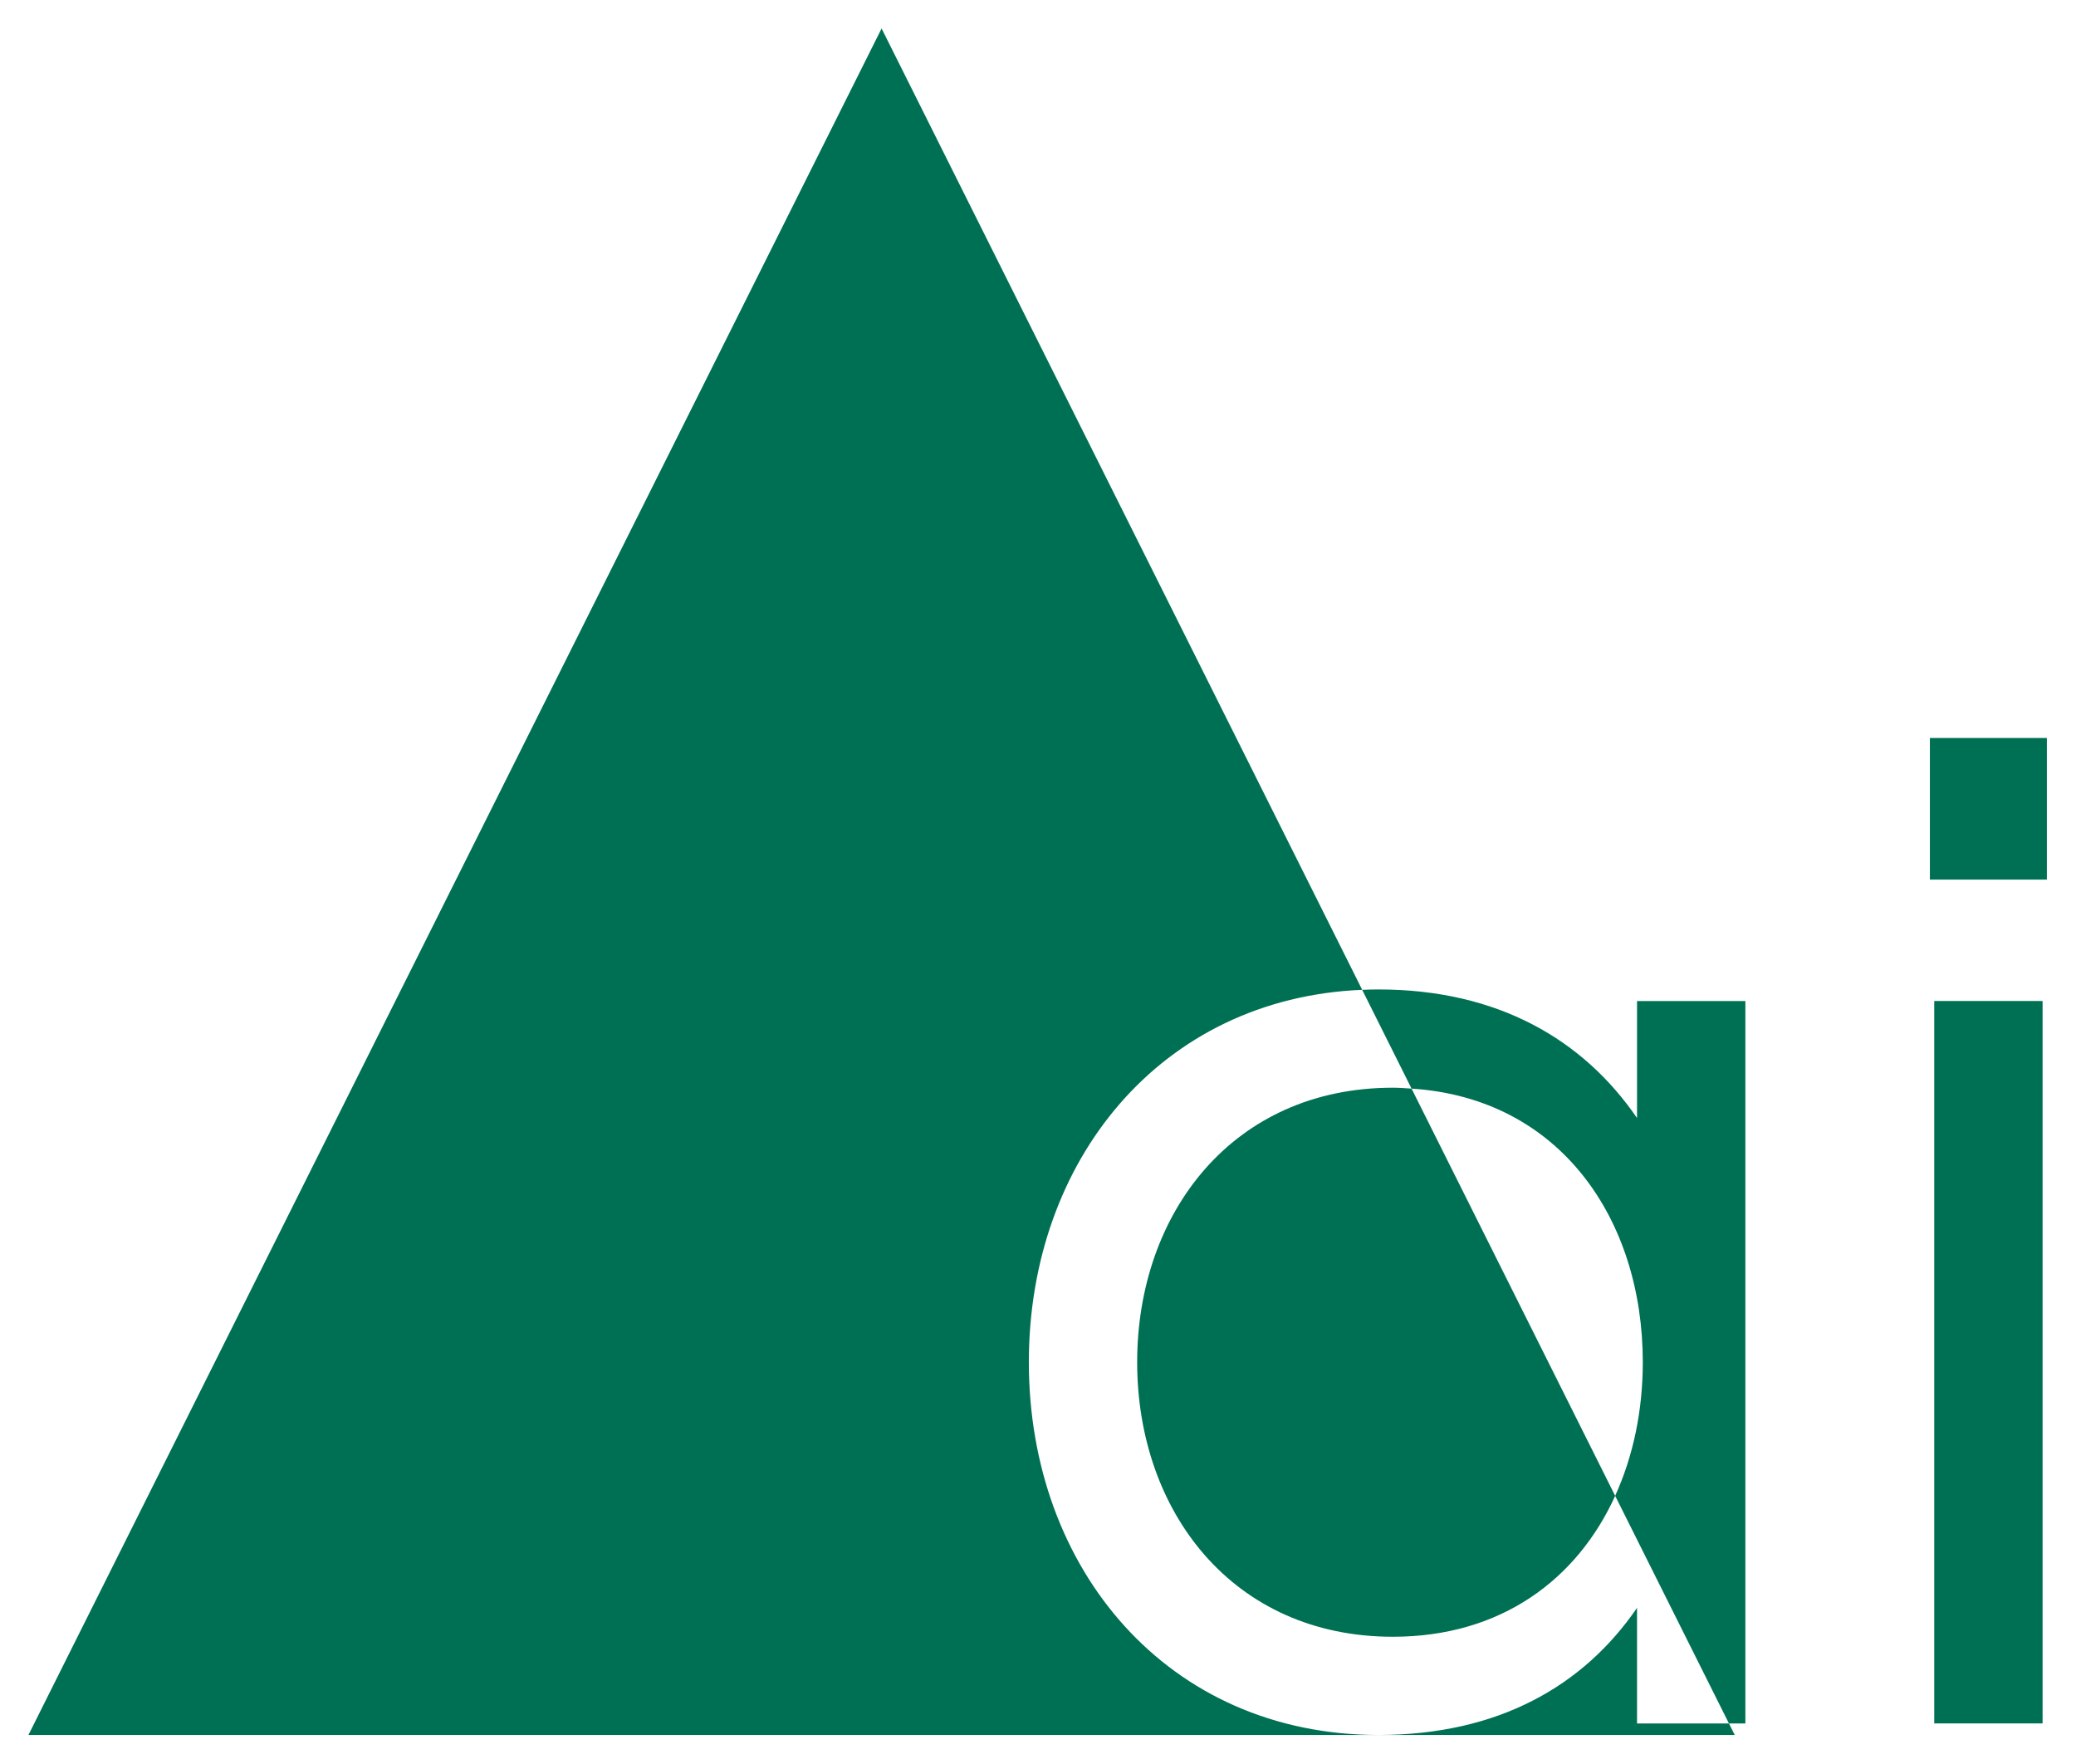
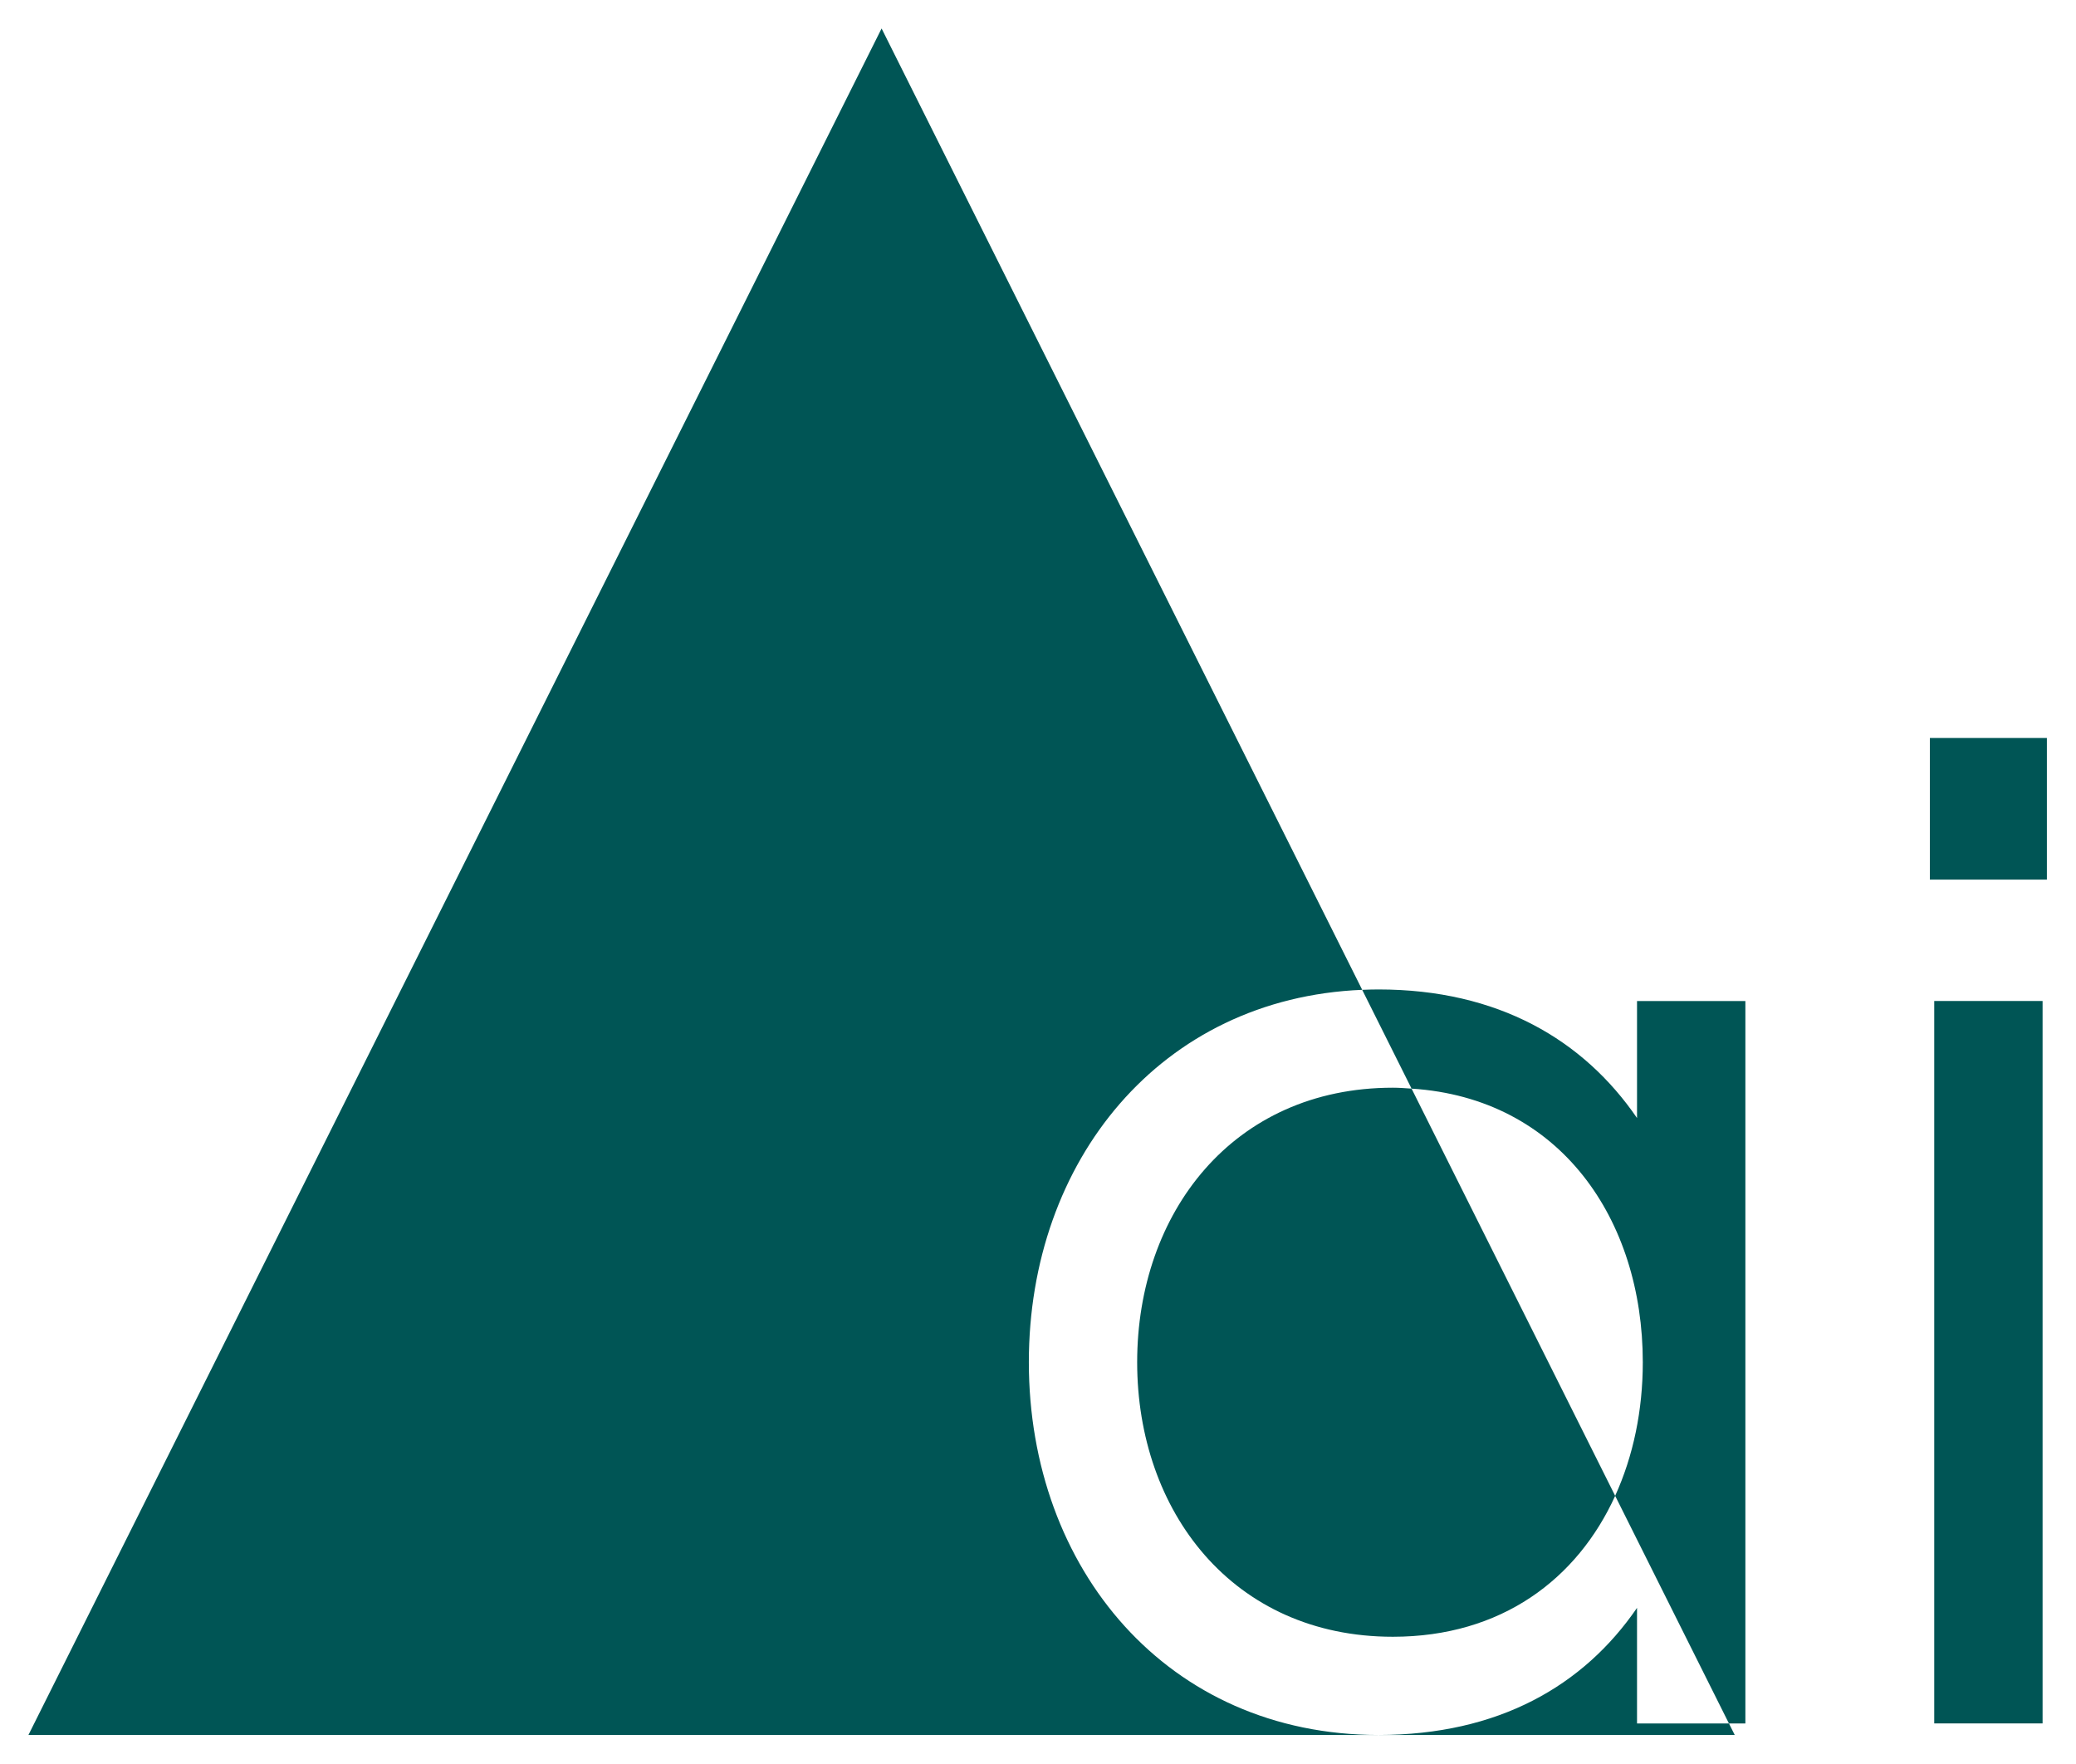
<svg xmlns="http://www.w3.org/2000/svg" xmlns:ns1="http://www.openswatchbook.org/uri/2009/osb" width="73mm" height="62mm" viewBox="0 0 73 62" version="1.1" id="svg8">
  <defs id="defs2">
    <linearGradient id="linearGradient6002" ns1:paint="solid">
      <stop style="stop-color:#000000;stop-opacity:1;" offset="0" id="stop6000" />
    </linearGradient>
    <linearGradient id="linearGradient4532" ns1:paint="solid">
      <stop style="stop-color:#000000;stop-opacity:1;" offset="0" id="stop4530" />
    </linearGradient>
    <linearGradient id="linearGradient4526" ns1:paint="solid">
      <stop style="stop-color:#2fb300;stop-opacity:1;" offset="0" id="stop4524" />
    </linearGradient>
  </defs>
  <g id="layer1" transform="translate(0,-235)">
-     <path style="fill:#007054;fill-opacity:1;stroke:none;stroke-width:0.53;stroke-linecap:round;stroke-linejoin:miter;stroke-miterlimit:4;stroke-dasharray:none;stroke-opacity:1" d="M 31,236.001 1,296 h 47.472 c -7.417,0 -12.294,-5.842 -12.294,-13.106 0,-7.076 4.628,-12.8 11.722,-13.093 z m 16.9,33.801 1.736,3.473 c 5.222,0.333 8.131,4.597 8.131,9.62 0,1.693 -0.335,3.297 -0.972,4.697 l 4.001,8.003 h 0.578 v -25.4 h -3.81 v 4.114 c -1.88,-2.743 -4.877,-4.521 -9.093,-4.521 -0.192,0 -0.383,0.006 -0.572,0.014 z m 12.896,25.793 h -3.232 v -4.064 C 55.685,294.273 52.688,296 48.472,296 h 12.528 z m -4.001,-8.003 -7.159,-14.317 c -0.217,-0.014 -0.432,-0.032 -0.657,-0.032 -5.639,0 -8.992,4.42 -8.992,9.652 0,5.232 3.353,9.652 8.992,9.652 3.814,0 6.485,-2.026 7.817,-4.955 z M 67.862,260.948 v 4.979 h 4.114 v -4.979 z m 0.153,9.246 v 25.4 h 3.81 v -25.4 z" id="path6071-1" />
+     <path style="fill:#005555;fill-opacity:1;stroke:none;stroke-width:0.53;stroke-linecap:round;stroke-linejoin:miter;stroke-miterlimit:4;stroke-dasharray:none;stroke-opacity:1" d="M 31,236.001 1,296 h 47.472 c -7.417,0 -12.294,-5.842 -12.294,-13.106 0,-7.076 4.628,-12.8 11.722,-13.093 z m 16.9,33.801 1.736,3.473 c 5.222,0.333 8.131,4.597 8.131,9.62 0,1.693 -0.335,3.297 -0.972,4.697 l 4.001,8.003 h 0.578 v -25.4 h -3.81 v 4.114 c -1.88,-2.743 -4.877,-4.521 -9.093,-4.521 -0.192,0 -0.383,0.006 -0.572,0.014 z m 12.896,25.793 h -3.232 v -4.064 C 55.685,294.273 52.688,296 48.472,296 h 12.528 z m -4.001,-8.003 -7.159,-14.317 c -0.217,-0.014 -0.432,-0.032 -0.657,-0.032 -5.639,0 -8.992,4.42 -8.992,9.652 0,5.232 3.353,9.652 8.992,9.652 3.814,0 6.485,-2.026 7.817,-4.955 z M 67.862,260.948 v 4.979 h 4.114 v -4.979 z m 0.153,9.246 v 25.4 h 3.81 v -25.4 z" id="path6071-1" />
  </g>
</svg>
